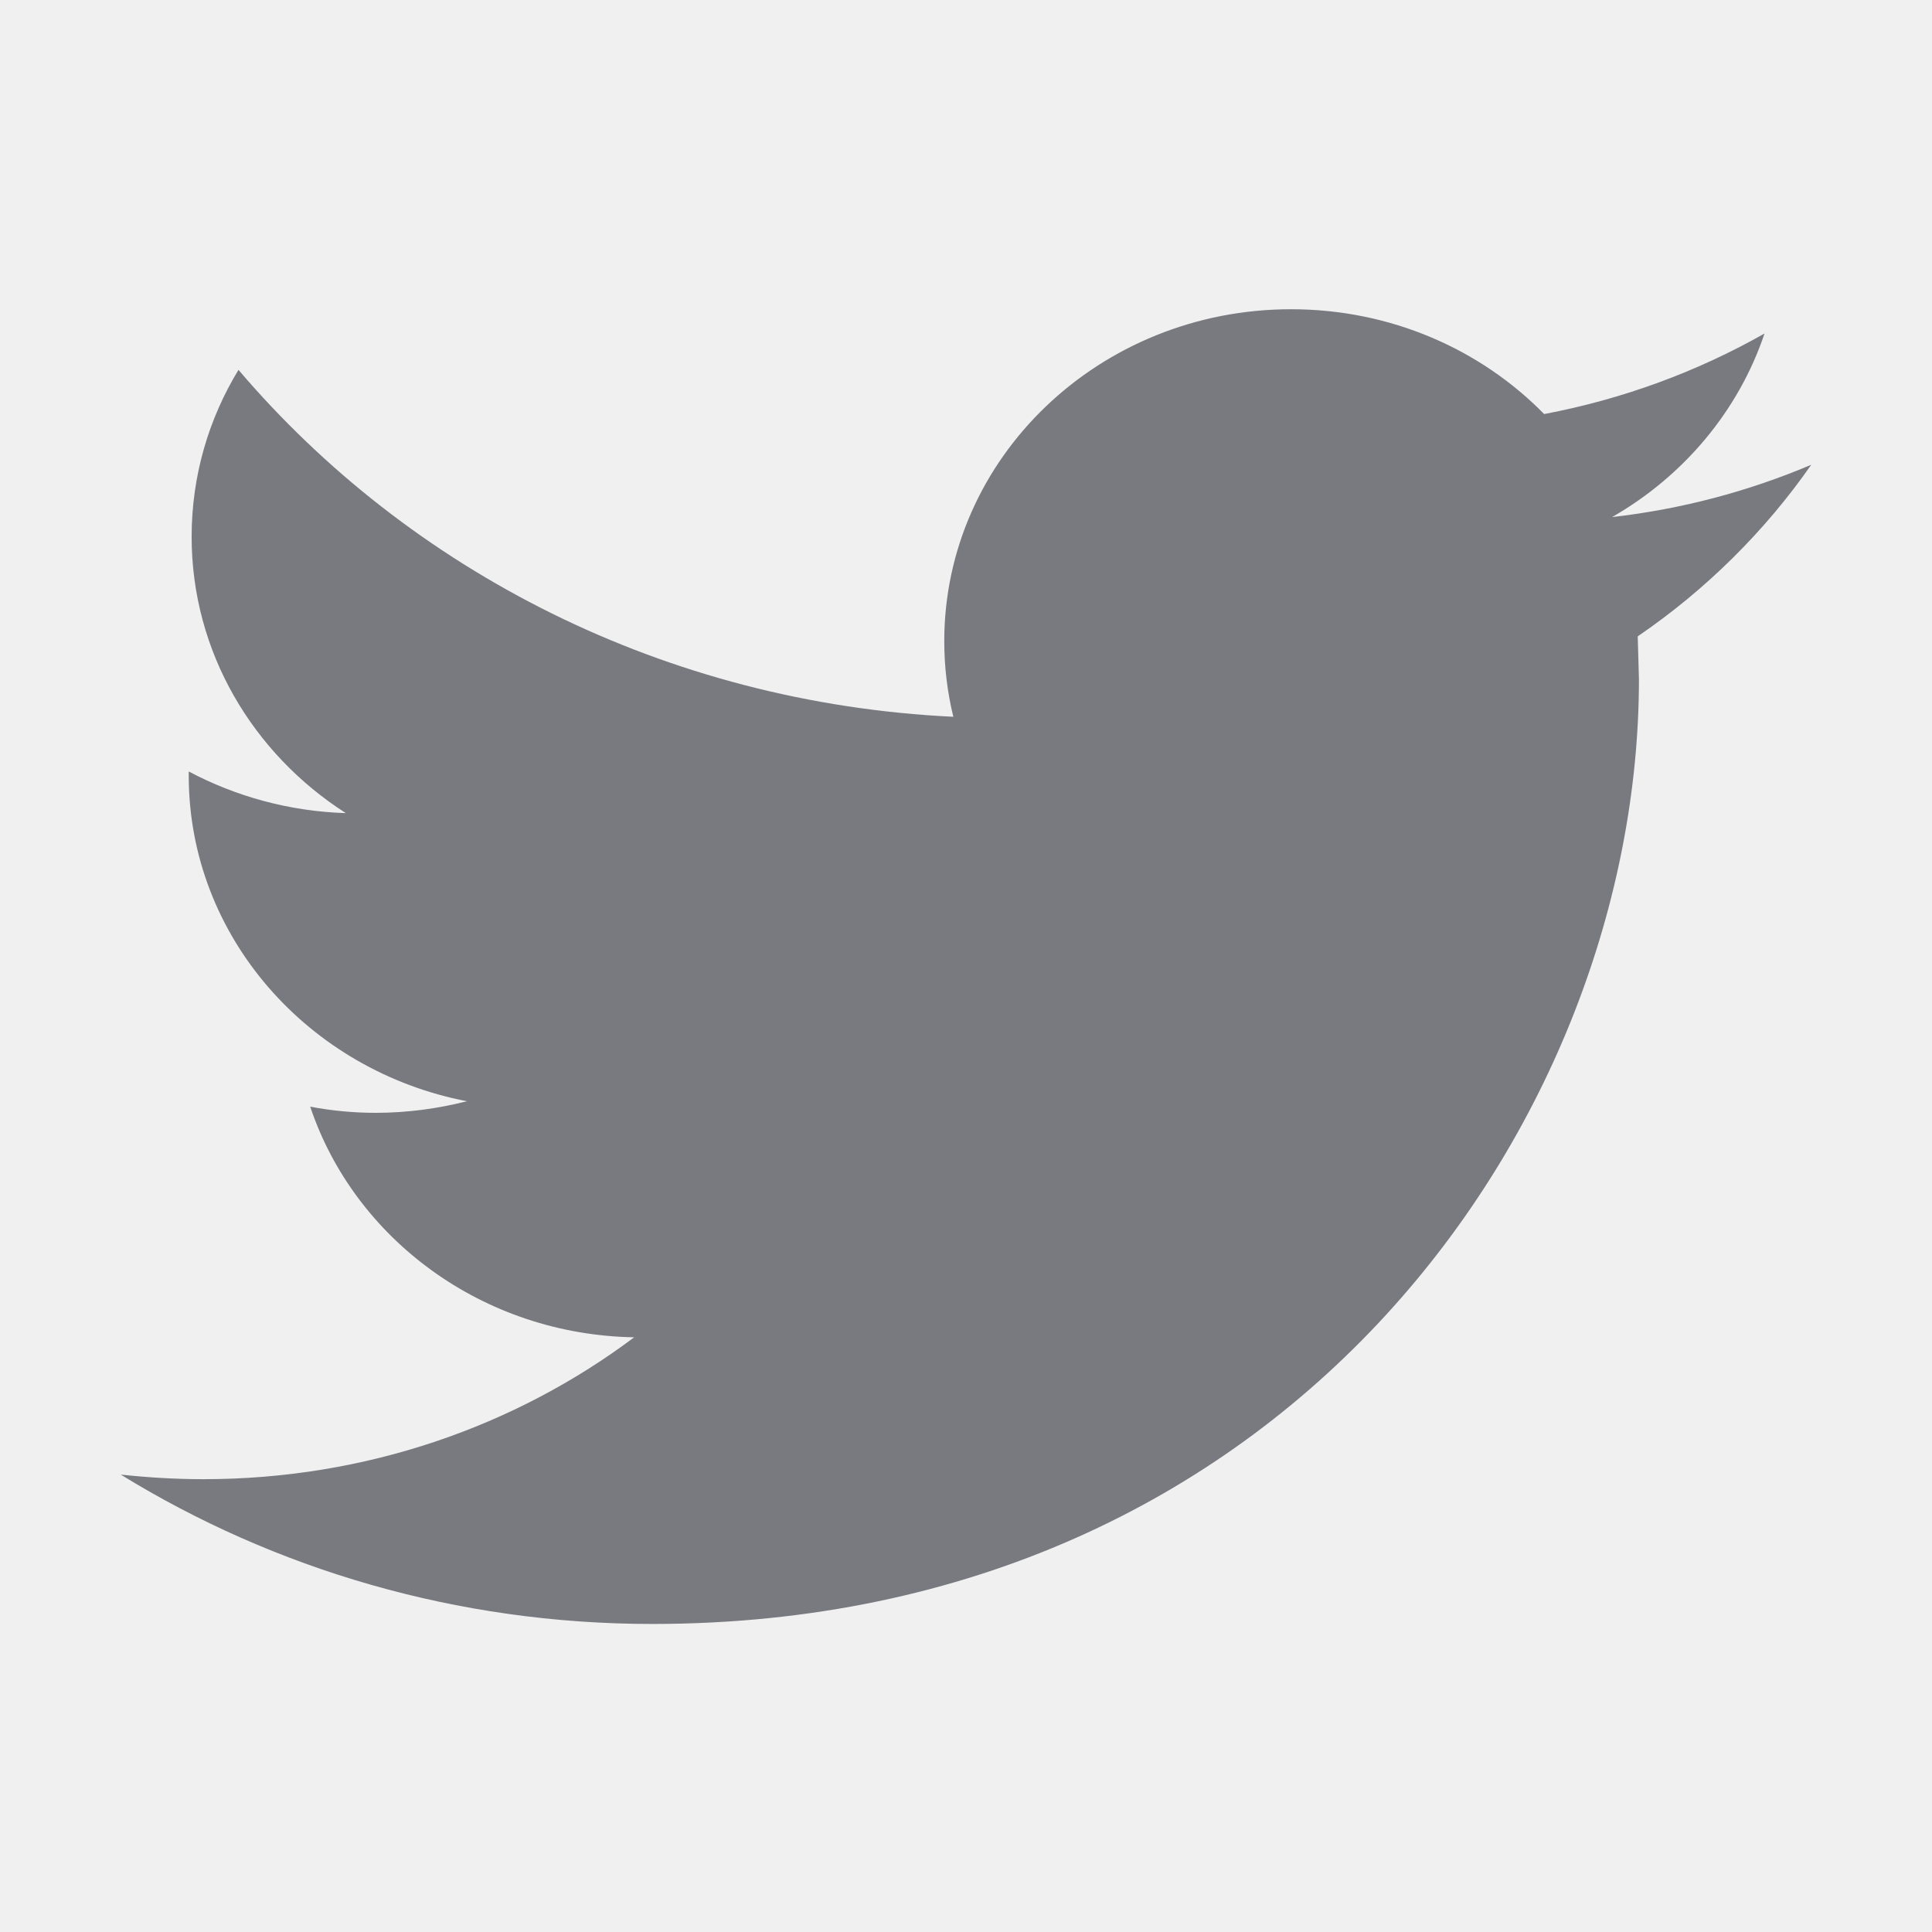
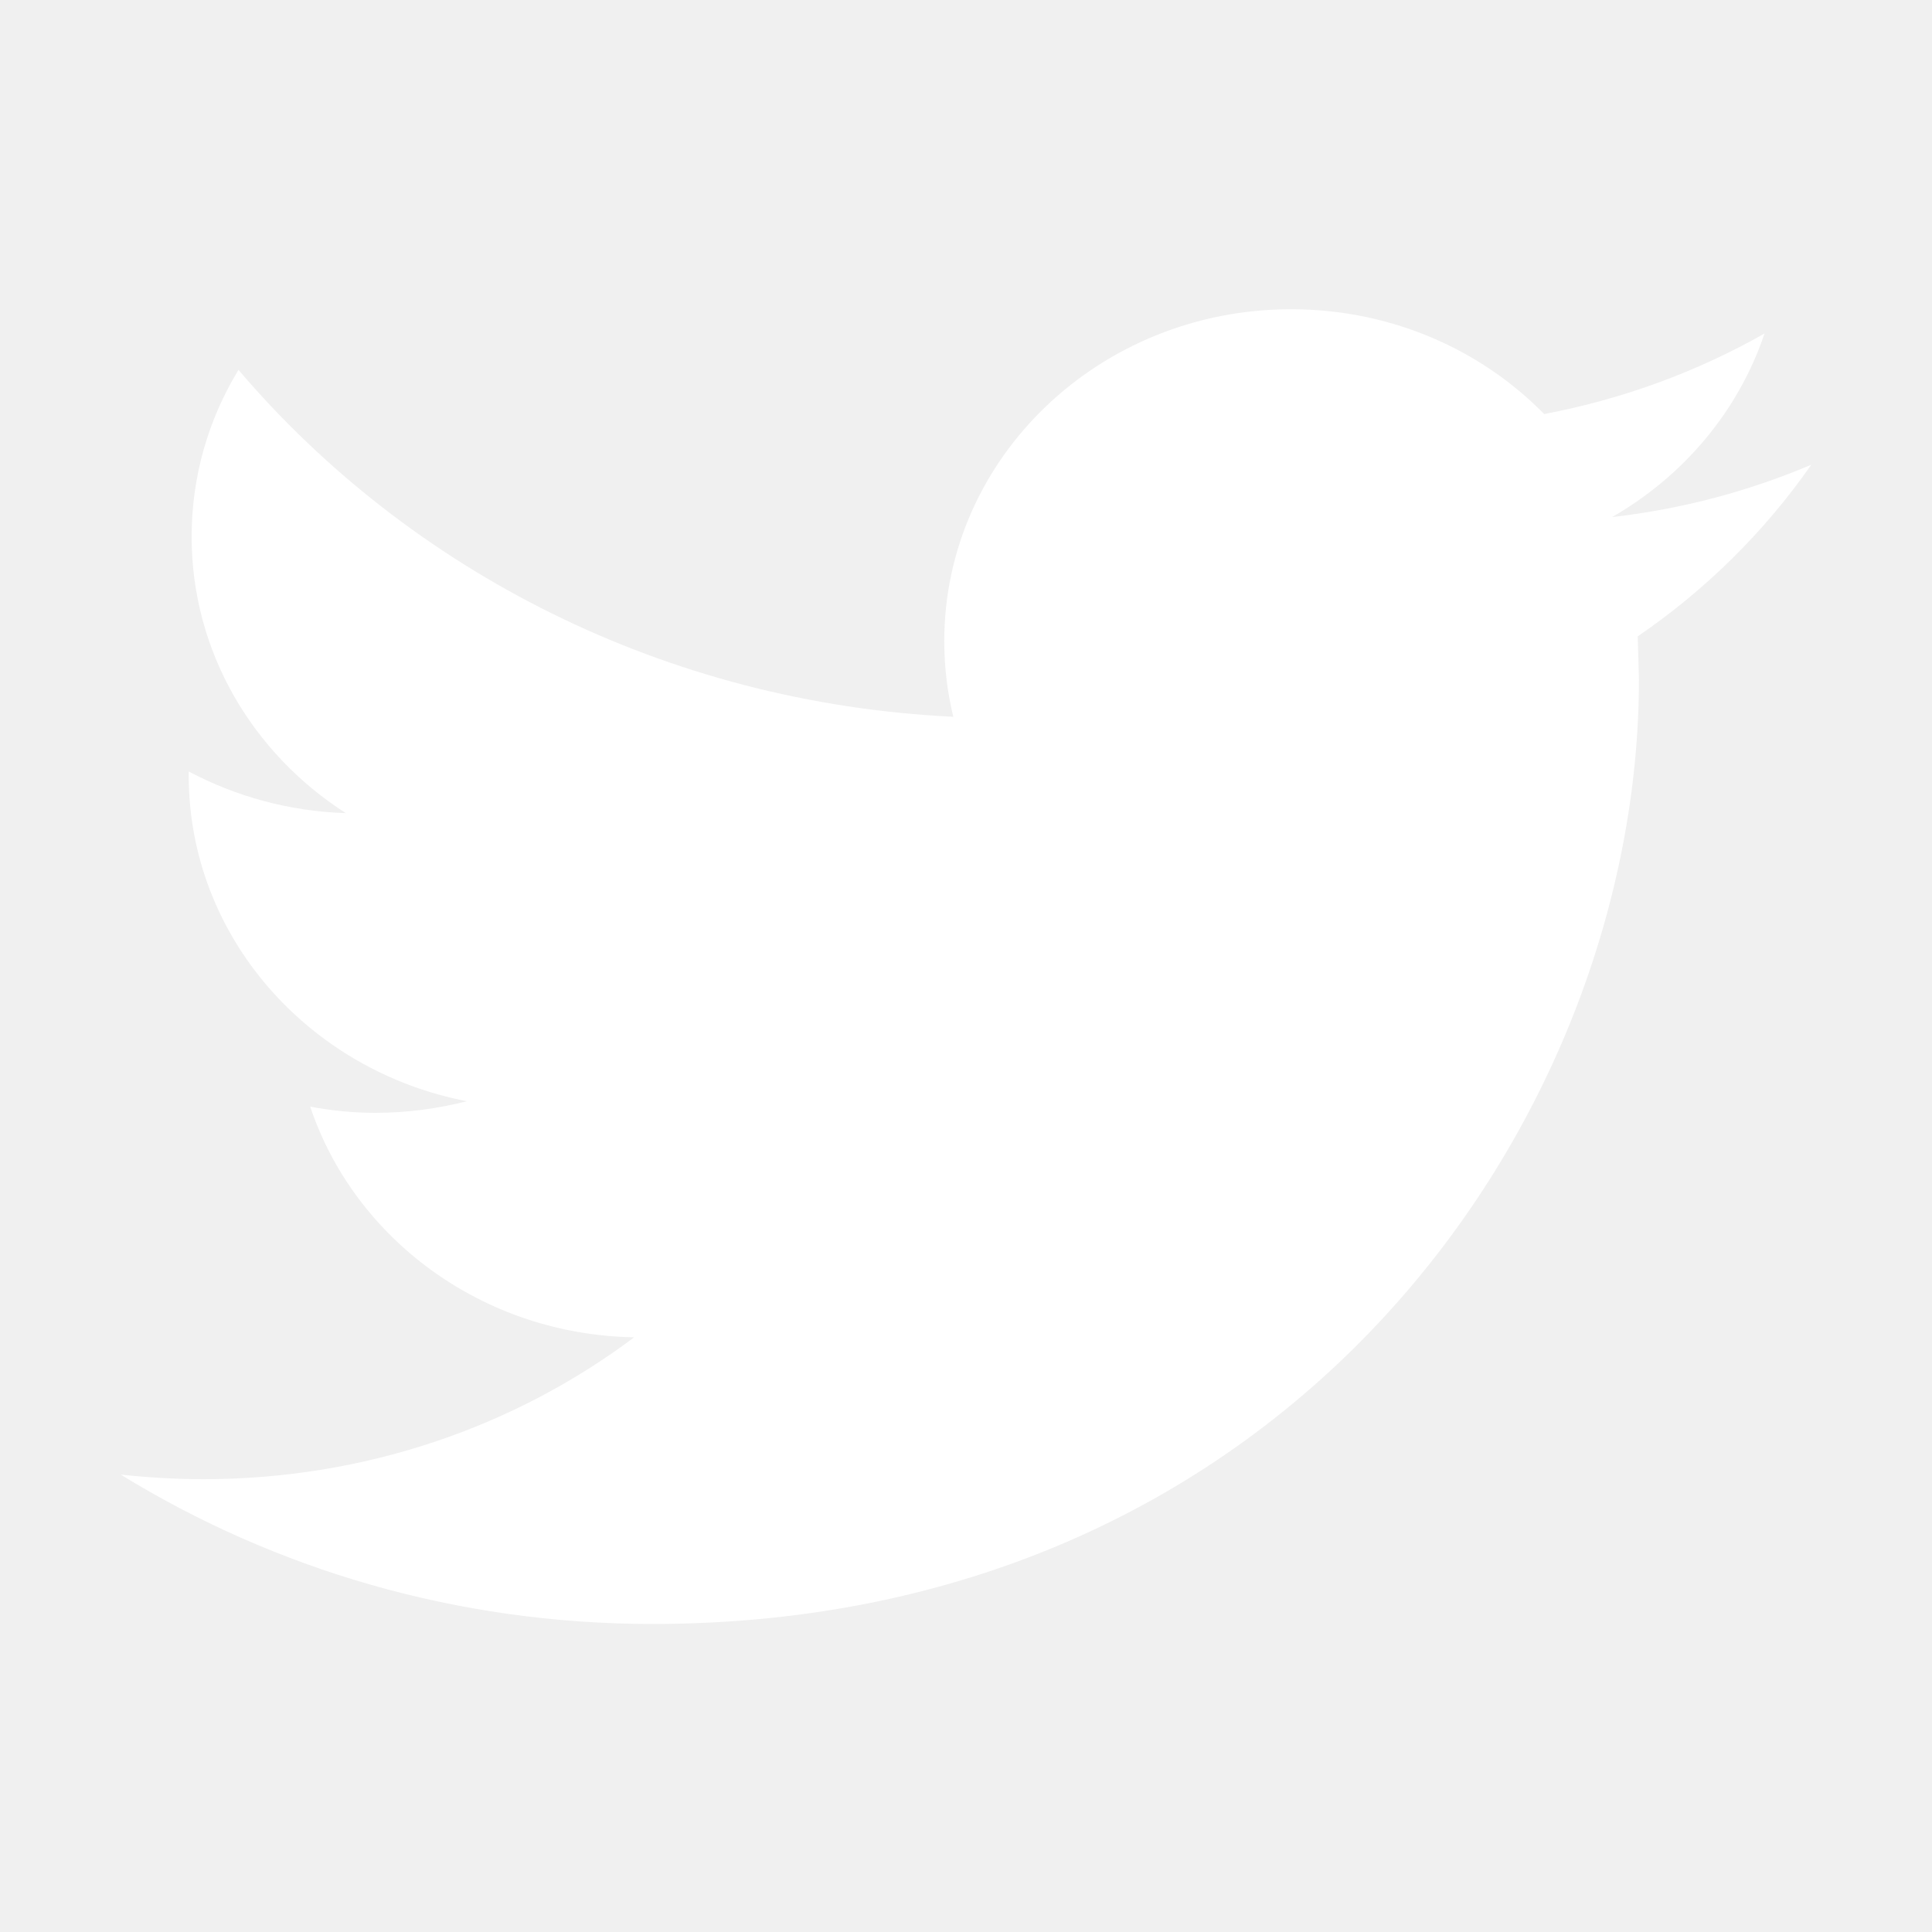
<svg xmlns="http://www.w3.org/2000/svg" width="16" height="16" viewBox="0 0 16 16" fill="none">
  <g id="Twitter">
-     <path id="Vector" d="M15 3.849C14.485 4.067 13.932 4.216 13.351 4.282C13.944 3.942 14.398 3.402 14.613 2.762C14.057 3.077 13.443 3.305 12.788 3.429C12.264 2.894 11.519 2.561 10.692 2.561C9.106 2.561 7.82 3.792 7.82 5.31C7.82 5.525 7.846 5.735 7.895 5.936C5.508 5.822 3.392 4.727 1.975 3.063C1.728 3.469 1.587 3.941 1.587 4.445C1.587 5.399 2.094 6.241 2.864 6.734C2.394 6.719 1.951 6.595 1.563 6.389V6.423C1.563 7.755 2.554 8.867 3.867 9.12C3.626 9.181 3.373 9.216 3.11 9.216C2.925 9.216 2.745 9.198 2.569 9.165C2.935 10.258 3.995 11.053 5.252 11.075C4.269 11.812 3.03 12.25 1.685 12.25C1.453 12.25 1.225 12.236 1 12.212C2.271 12.994 3.78 13.449 5.402 13.449C10.685 13.449 13.573 9.259 13.573 5.626L13.563 5.27C14.128 4.884 14.616 4.4 15 3.849Z" fill="#787A80" />
+     <path id="Vector" d="M15 3.849C14.485 4.067 13.932 4.216 13.351 4.282C13.944 3.942 14.398 3.402 14.613 2.762C14.057 3.077 13.443 3.305 12.788 3.429C12.264 2.894 11.519 2.561 10.692 2.561C9.106 2.561 7.82 3.792 7.82 5.31C7.82 5.525 7.846 5.735 7.895 5.936C5.508 5.822 3.392 4.727 1.975 3.063C1.728 3.469 1.587 3.941 1.587 4.445C1.587 5.399 2.094 6.241 2.864 6.734C2.394 6.719 1.951 6.595 1.563 6.389V6.423C1.563 7.755 2.554 8.867 3.867 9.12C3.626 9.181 3.373 9.216 3.11 9.216C2.925 9.216 2.745 9.198 2.569 9.165C2.935 10.258 3.995 11.053 5.252 11.075C4.269 11.812 3.03 12.25 1.685 12.25C1.453 12.25 1.225 12.236 1 12.212C2.271 12.994 3.78 13.449 5.402 13.449C10.685 13.449 13.573 9.259 13.573 5.626L13.563 5.27C14.128 4.884 14.616 4.4 15 3.849Z" fill="white" />
  </g>
</svg>
